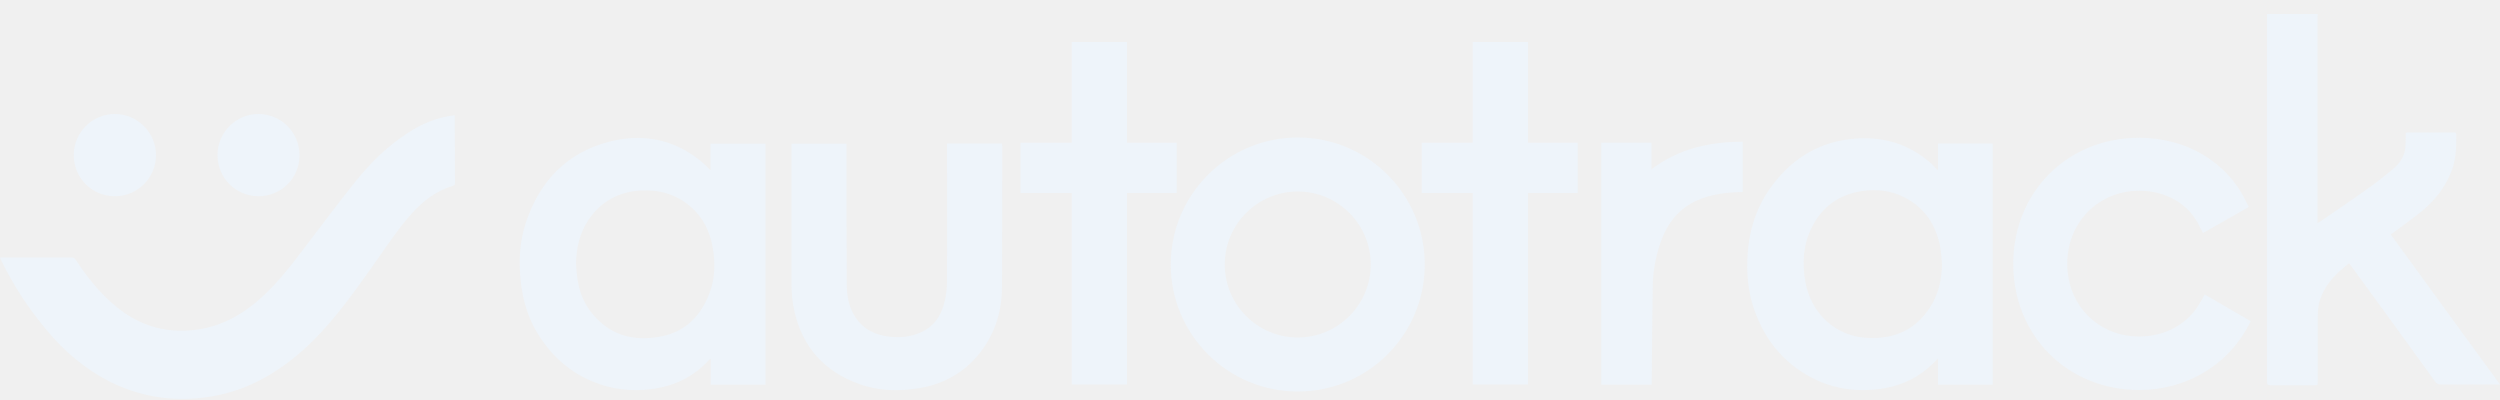
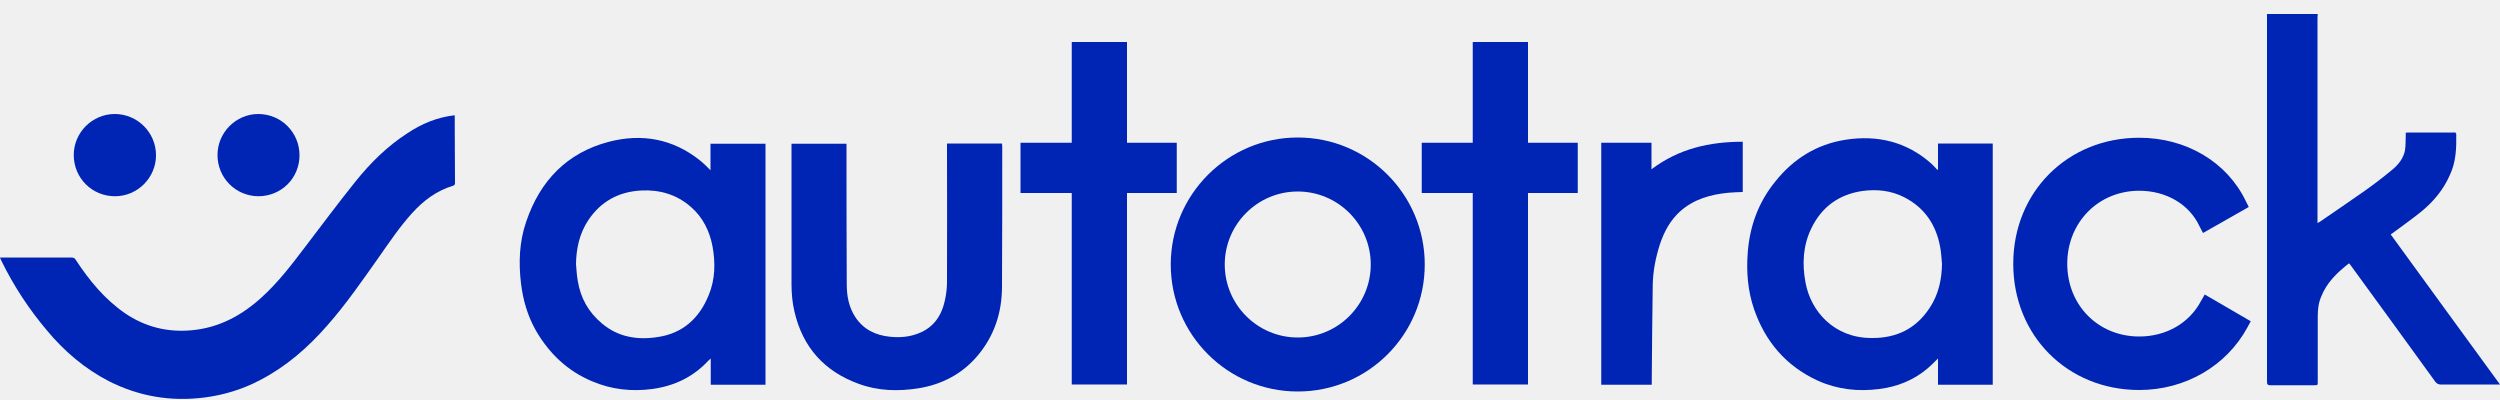
- <svg xmlns="http://www.w3.org/2000/svg" viewBox="0 0 100 16" width="200" height="32" color="#eef4fa">
+ <svg xmlns="http://www.w3.org/2000/svg" viewBox="0 0 100 16" width="200" height="32" color="#0025b5">
  <g clip-path="url(#clip0_10406_15713)">
    <path d="M95.63 9.38C95.66 9.35 95.69 9.33 95.71 9.32C96.1 9.03 96.5 8.75 96.88 8.44C97.35 8.05 97.74 7.58 97.99 7.01C98.24 6.49 98.26 5.93 98.25 5.37C98.24 5.28 98.18 5.3 98.13 5.3C97.53 5.3 96.94 5.3 96.35 5.3C96.32 5.3 96.28 5.3 96.23 5.31C96.23 5.36 96.23 5.4 96.23 5.44C96.22 5.63 96.23 5.83 96.2 6.01C96.14 6.33 95.94 6.58 95.7 6.78C95.34 7.08 94.96 7.37 94.58 7.64C93.98 8.06 93.38 8.47 92.78 8.88C92.76 8.89 92.74 8.9 92.7 8.92V8.76C92.7 6.07 92.7 3.39 92.7 0.7C92.7 0.65 92.71 0.61 92.71 0.56H90.68C90.68 0.62 90.68 0.67 90.68 0.73C90.68 5.58 90.68 10.42 90.68 15.27C90.68 15.38 90.71 15.41 90.82 15.41C91.4 15.41 91.98 15.41 92.56 15.41C92.71 15.41 92.71 15.41 92.71 15.26C92.71 14.39 92.71 13.52 92.71 12.65C92.71 12.38 92.74 12.11 92.85 11.86C93.07 11.3 93.49 10.9 93.95 10.54C93.95 10.54 93.96 10.54 93.97 10.54C94 10.57 94.02 10.6 94.04 10.63C95.17 12.18 96.3 13.73 97.42 15.28C97.48 15.35 97.54 15.38 97.63 15.38C98.38 15.38 99.12 15.38 99.86 15.38H100C98.53 13.37 97.08 11.37 95.63 9.38" fill="currentColor" />
    <path d="M28.35 11.8C27.98 12.72 27.32 13.33 26.32 13.48C25.51 13.61 24.73 13.49 24.08 12.94C23.54 12.49 23.22 11.92 23.11 11.23C23.07 11.01 23.06 10.79 23.04 10.56C23.05 9.93 23.18 9.34 23.53 8.81C24.03 8.06 24.74 7.67 25.64 7.62C26.39 7.58 27.07 7.78 27.64 8.28C28.11 8.69 28.38 9.23 28.5 9.85C28.62 10.51 28.61 11.17 28.35 11.8ZM28.42 6.81C28.27 6.66 28.14 6.53 27.99 6.41C26.91 5.55 25.67 5.33 24.36 5.67C22.67 6.11 21.6 7.24 21.05 8.86C20.77 9.67 20.74 10.5 20.84 11.34C20.92 12.01 21.11 12.65 21.44 13.23C21.97 14.14 22.7 14.84 23.68 15.25C24.45 15.58 25.26 15.67 26.09 15.56C26.97 15.44 27.73 15.08 28.34 14.42C28.36 14.4 28.38 14.38 28.43 14.34V15.39H30.62V5.75H28.42V6.81H28.42Z" fill="currentColor" />
    <path d="M77.68 10.56C77.67 11.19 77.54 11.78 77.19 12.31C76.64 13.15 75.86 13.53 74.86 13.52C73.36 13.52 72.43 12.45 72.22 11.3C72.08 10.55 72.12 9.81 72.46 9.12C72.87 8.28 73.55 7.78 74.49 7.64C75.07 7.56 75.64 7.62 76.17 7.89C76.99 8.31 77.45 9 77.61 9.9C77.65 10.12 77.66 10.34 77.68 10.56M77.52 6.78C77.51 6.79 77.5 6.79 77.49 6.79C77.42 6.71 77.34 6.63 77.26 6.55C76.27 5.67 75.1 5.39 73.82 5.59C72.67 5.77 71.74 6.35 71.02 7.25C70.34 8.08 69.99 9.04 69.91 10.1C69.85 10.87 69.91 11.63 70.16 12.36C70.61 13.67 71.45 14.65 72.72 15.23C73.5 15.58 74.33 15.67 75.17 15.56C75.89 15.47 76.54 15.21 77.1 14.74C77.24 14.62 77.37 14.49 77.52 14.34V15.39H79.71V5.74H77.52V6.78L77.52 6.78Z" fill="currentColor" />
    <path d="M18.19 4.61C17.48 4.69 16.87 4.95 16.31 5.32C15.5 5.84 14.82 6.51 14.22 7.26C13.52 8.13 12.86 9.02 12.18 9.91C11.65 10.61 11.12 11.3 10.47 11.89C9.67 12.62 8.76 13.11 7.67 13.21C6.7 13.3 5.81 13.08 5 12.53C4.19 11.97 3.58 11.23 3.04 10.41C3 10.33 2.95 10.3 2.85 10.3C1.95 10.3 1.05 10.3 0.15 10.3C0.11 10.3 0.06 10.3 0 10.3C0.02 10.36 0.04 10.4 0.06 10.44C0.55 11.44 1.16 12.37 1.88 13.22C2.57 14.05 3.39 14.75 4.36 15.25C5.57 15.86 6.84 16.07 8.18 15.9C8.96 15.8 9.71 15.57 10.41 15.2C11.45 14.66 12.32 13.9 13.09 13.02C13.85 12.16 14.5 11.21 15.16 10.28C15.58 9.68 15.99 9.07 16.48 8.53C16.94 8.02 17.46 7.63 18.12 7.43C18.19 7.41 18.2 7.37 18.2 7.3C18.2 6.59 18.19 5.88 18.19 5.17C18.19 4.98 18.19 4.8 18.19 4.61" fill="currentColor" />
    <path d="M40.08 5.74H37.88V5.91C37.88 7.69 37.89 9.48 37.88 11.27C37.88 11.52 37.85 11.78 37.79 12.04C37.66 12.63 37.34 13.1 36.75 13.33C36.38 13.48 35.99 13.51 35.6 13.47C35.02 13.41 34.54 13.18 34.21 12.68C33.95 12.28 33.87 11.83 33.87 11.37C33.86 9.54 33.86 7.72 33.86 5.89V5.75H31.66V5.9C31.66 7.71 31.66 9.53 31.66 11.34C31.66 11.72 31.69 12.1 31.78 12.47C32.11 13.89 32.97 14.85 34.34 15.35C35.12 15.64 35.93 15.66 36.75 15.53C37.66 15.38 38.44 14.98 39.05 14.29C39.76 13.48 40.08 12.52 40.08 11.46C40.09 9.6 40.09 7.73 40.09 5.86C40.09 5.82 40.08 5.78 40.08 5.74" fill="currentColor" />
    <path d="M47.07 7.72V5.71H45.08V1.68H42.87V5.71H40.82V7.72H42.87V15.38H45.08V7.72H47.07Z" fill="currentColor" />
    <path d="M66.07 5.71H64.05V15.39H66.07C66.07 15.33 66.07 15.28 66.07 15.23C66.08 13.95 66.09 12.67 66.11 11.38C66.12 10.83 66.23 10.29 66.4 9.76C66.57 9.26 66.81 8.81 67.21 8.45C67.76 7.96 68.43 7.78 69.13 7.71C69.32 7.69 69.52 7.69 69.71 7.68V5.67C68.39 5.67 67.16 5.94 66.06 6.77V5.71H66.07Z" fill="currentColor" />
    <path d="M4.6 7.85C5.5 7.85 6.24 7.11 6.24 6.21C6.24 5.3 5.5 4.56 4.59 4.56C3.69 4.56 2.95 5.3 2.95 6.2C2.95 7.12 3.68 7.85 4.6 7.85Z" fill="currentColor" />
    <path d="M10.33 7.85C11.25 7.85 11.98 7.13 11.98 6.21C11.98 5.3 11.25 4.56 10.33 4.56C9.44 4.56 8.7 5.3 8.7 6.2C8.7 7.11 9.42 7.84 10.33 7.85Z" fill="currentColor" />
    <path d="M51.91 13.5C50.3 13.5 48.99 12.19 48.99 10.58C48.99 8.97 50.3 7.66 51.91 7.66C53.52 7.66 54.83 8.97 54.83 10.58C54.83 12.19 53.52 13.5 51.91 13.5ZM51.91 5.5C49.11 5.5 46.83 7.78 46.83 10.58C46.83 13.39 49.11 15.66 51.91 15.66C54.72 15.66 56.99 13.39 56.99 10.58C56.99 7.78 54.72 5.5 51.91 5.5Z" fill="currentColor" />
    <path d="M61.12 1.68H58.91V5.71H56.87V7.72H58.91V15.38H61.12V7.72H63.11V5.71H61.12V1.68Z" fill="currentColor" />
    <path d="M88.04 12.04C87.57 12.93 86.64 13.46 85.57 13.46C83.93 13.46 82.69 12.21 82.69 10.55C82.69 8.9 83.93 7.63 85.57 7.63C86.65 7.63 87.57 8.17 87.98 9.05L88.12 9.32L89.95 8.28L89.83 8.04C89.08 6.48 87.45 5.51 85.57 5.51C82.7 5.51 80.53 7.68 80.53 10.55C80.53 13.43 82.7 15.6 85.57 15.6C87.41 15.6 89.06 14.64 89.9 13.09L90.03 12.85L88.19 11.78L88.04 12.04L88.04 12.04Z" fill="currentColor" />
  </g>
  <defs>
    <clipPath id="clip0_10406_15713">
      <rect width="100" height="16" fill="white" />
    </clipPath>
  </defs>
</svg>
